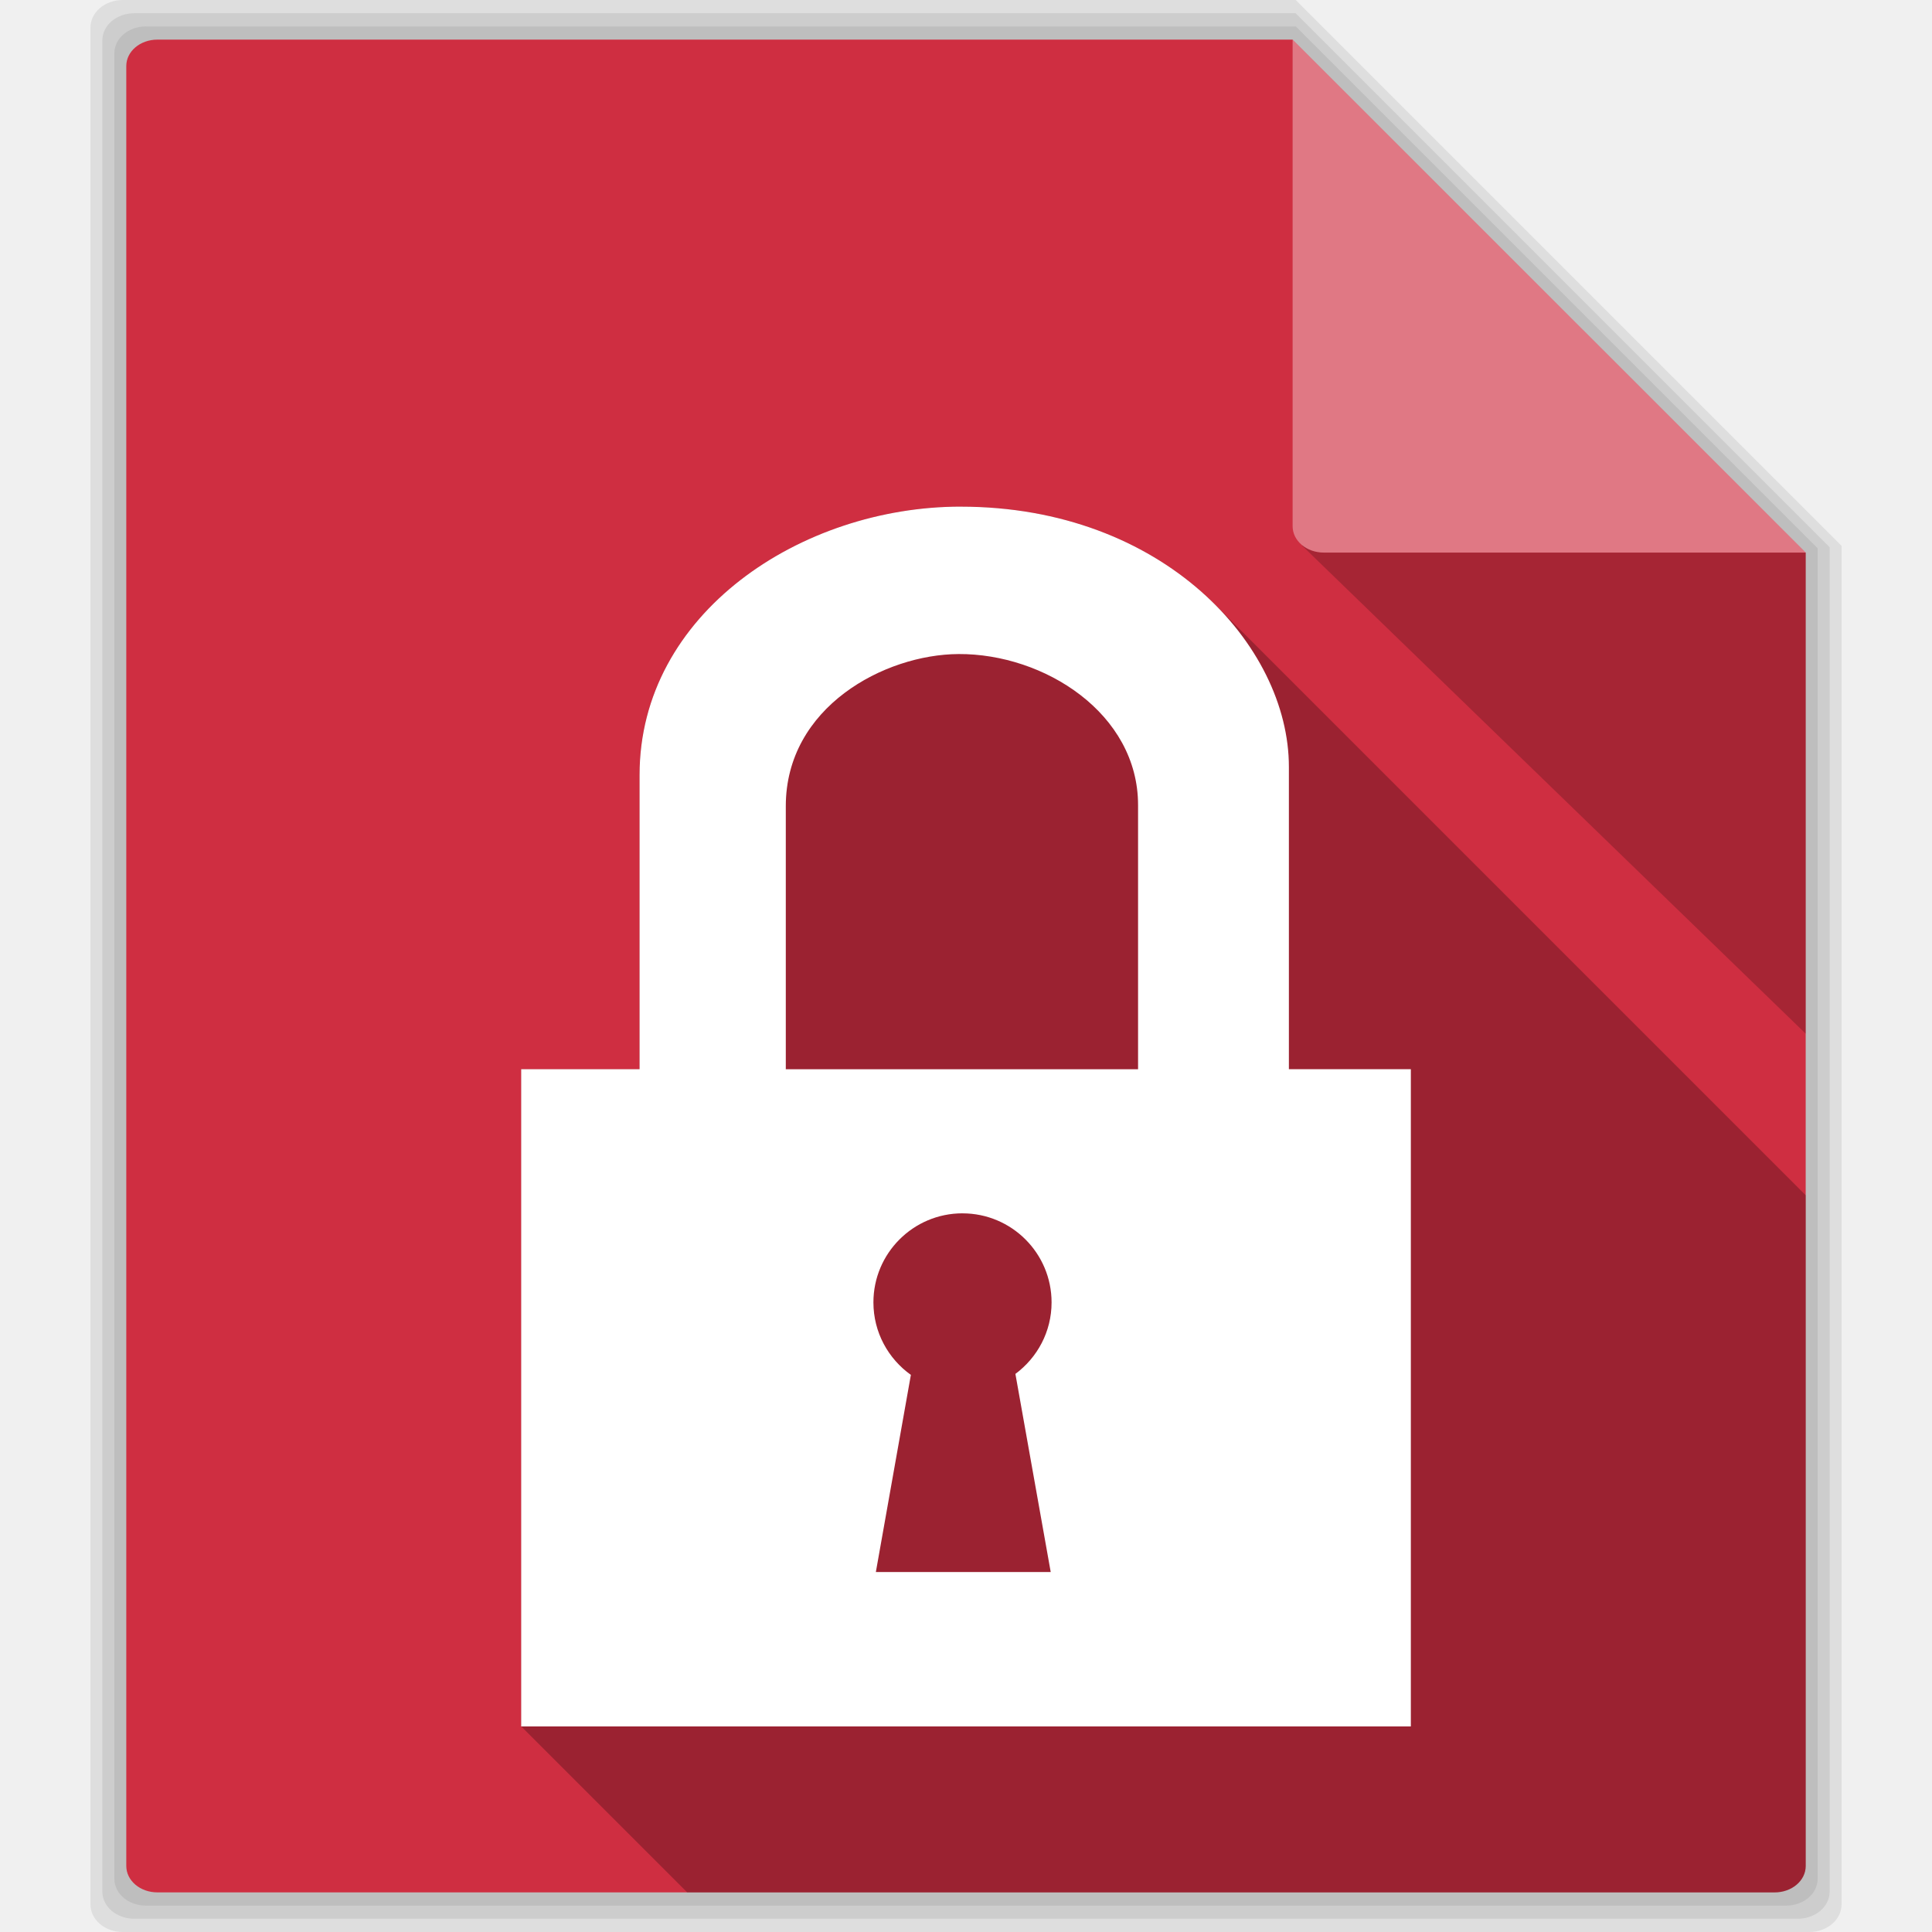
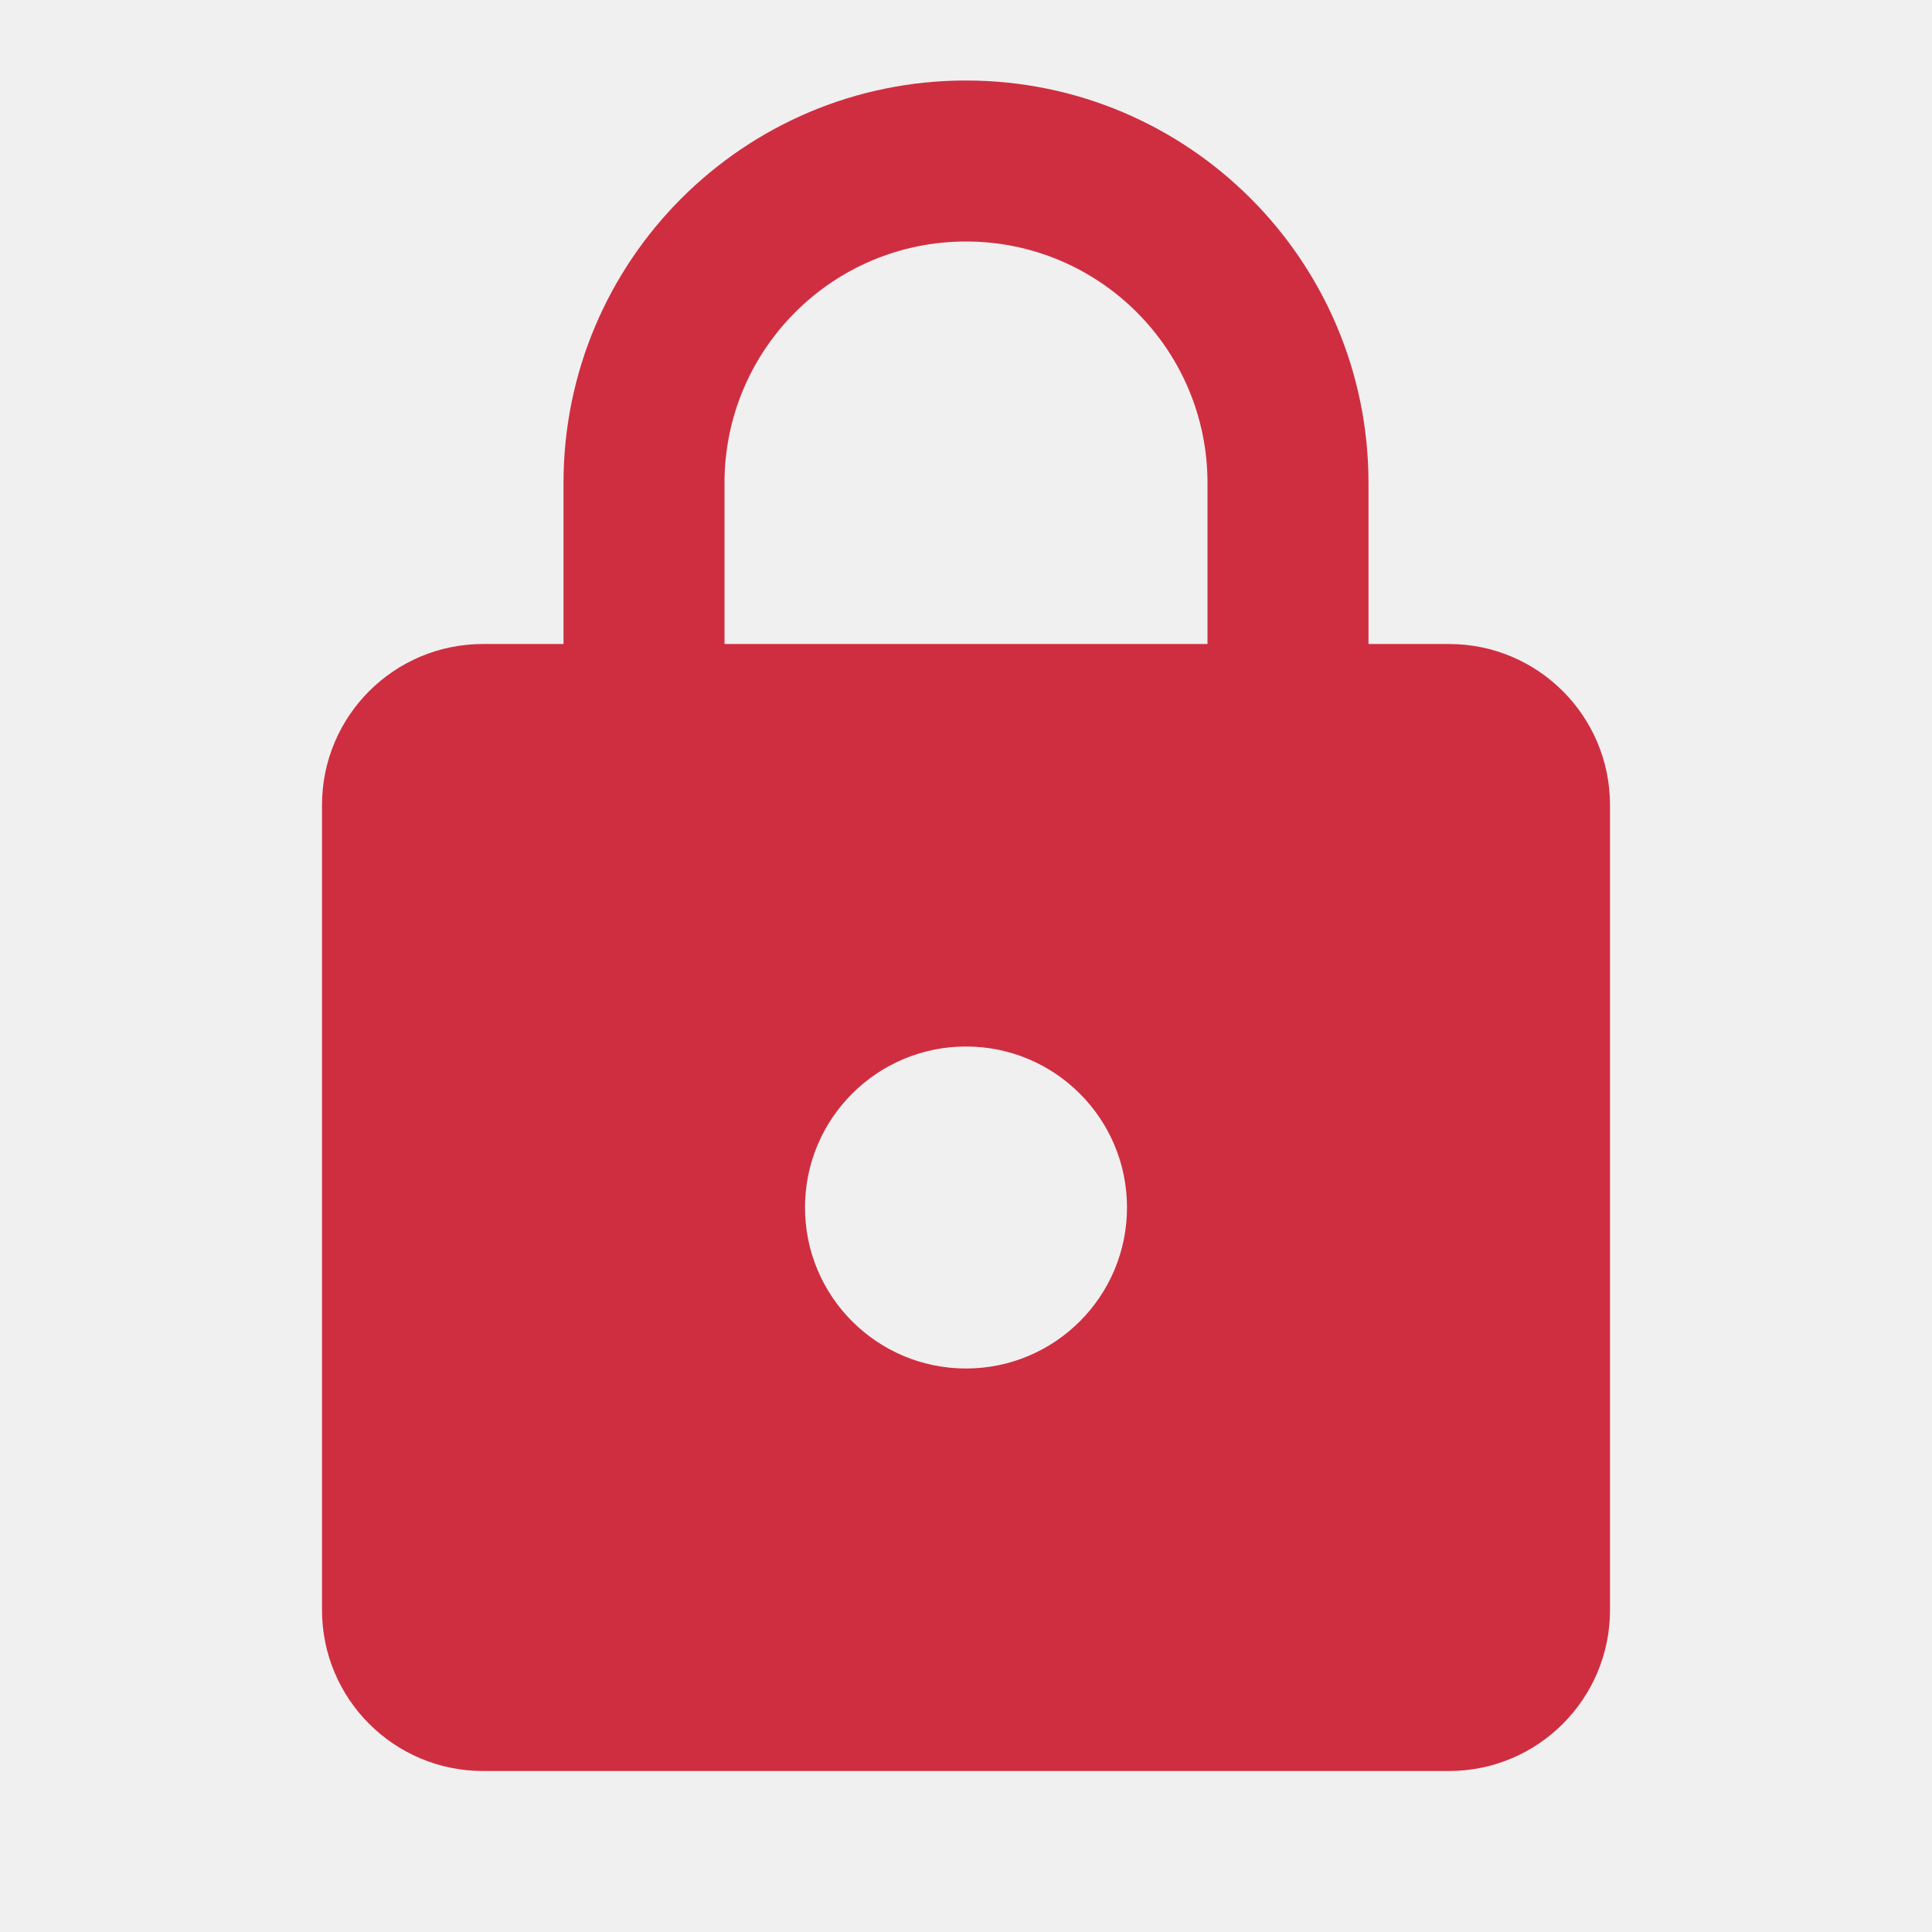
- <svg xmlns="http://www.w3.org/2000/svg" xmlns:xlink="http://www.w3.org/1999/xlink" viewBox="0 0 512 512">
-   <g fill-opacity=".078">
-     <path d="m32.563 0c-4.774 0-8.594 3.266-8.594 7.313v497.38c0 4.047 3.82 7.313 8.594 7.313h446.88c4.774 0 8.594-3.266 8.594-7.313v-360.03l-144.66-144.66h-310.81" />
-     <path d="m35.625 3.5c-4.709 0-8.5 3.196-8.5 7.188v490.62c0 3.991 3.791 7.188 8.5 7.188h440.75c4.709 0 8.5-3.196 8.5-7.188v-356.28l-141.53-141.53h-307.72" />
-     <path d="m38.688 7c-4.643 0-8.375 3.158-8.375 7.094v483.82c0 3.936 3.732 7.094 8.375 7.094h434.63c4.643 0 8.375-3.158 8.375-7.094v-352.62l-138.28-138.28h-304.72" />
-   </g>
-   <path d="m41.719 10.5c-4.578 0-8.25 3.119-8.25 7v477c0 3.881 3.672 7 8.25 7h428.56c4.578 0 8.25-3.119 8.25-7v-348.06l-135.97-135.94h-300.84" fill="#cf2e41" />
-   <path id="0" fill-opacity=".196" fill="#fff" d="m478.53 146.44l-135.97-135.94v128.94c0 3.881 3.672 7 8.25 7h127.72" />
-   <use width="1" xlink:href="#0" height="1" />
-   <path d="m345.03 144.56l133.5 129.38v-127.5h-127.72c-2.185 0-4.154-0.71-5.625-1.875h-0.156" fill-opacity=".196" />
-   <g fill-rule="evenodd">
-     <path opacity=".25" d="m254.63 134.25c-42.3 0-85.16 28.27-85.16 71.13v77.969h-31.344v174.16l44 44h288.16c4.578 0 8.25-3.119 8.25-7v-177.75l-156.59-156.59c-15.06-15.06-38.18-25.906-67.31-25.906" />
-     <path d="m254.62 134.26c-42.3 0-85.13 28.26-85.13 71.12v77.973h-31.371v174.17h235.77v-174.17h-32.32v-80.13c0-32.21-33.31-68.955-86.952-68.955m-0.606 39.06c22.778-0.119 47.587 15.78 47.587 40.01v70.02h-93.39l0.037-0.038v-69.68c0-26.28 26.17-40.21 45.768-40.31m1.061 148.22c13.03 0 23.604 10.571 23.604 23.604 0 7.773-3.788 14.644-9.586 18.944l9.358 52.51h-46.34l9.282-52.25c-5.997-4.279-9.927-11.28-9.927-19.21 0-13.03 10.571-23.604 23.604-23.604" fill="#fff" />
-   </g>
+ <svg xmlns="http://www.w3.org/2000/svg" viewBox="0 0 24 24">
+   <path fill="#cf2e41" d="M12 17a2 2 0 0 0 2-2 2 2 0 0 0-2-2 2 2 0 0 0-2 2 2 2 0 0 0 2 2m6-9a2 2 0 0 1 2 2v10a2 2 0 0 1-2 2H6a2 2 0 0 1-2-2V10a2 2 0 0 1 2-2h1V6a5 5 0 0 1 5-5 5 5 0 0 1 5 5v2zm-6-5a3 3 0 0 0-3 3v2h6V6a3 3 0 0 0-3-3" />
</svg>
